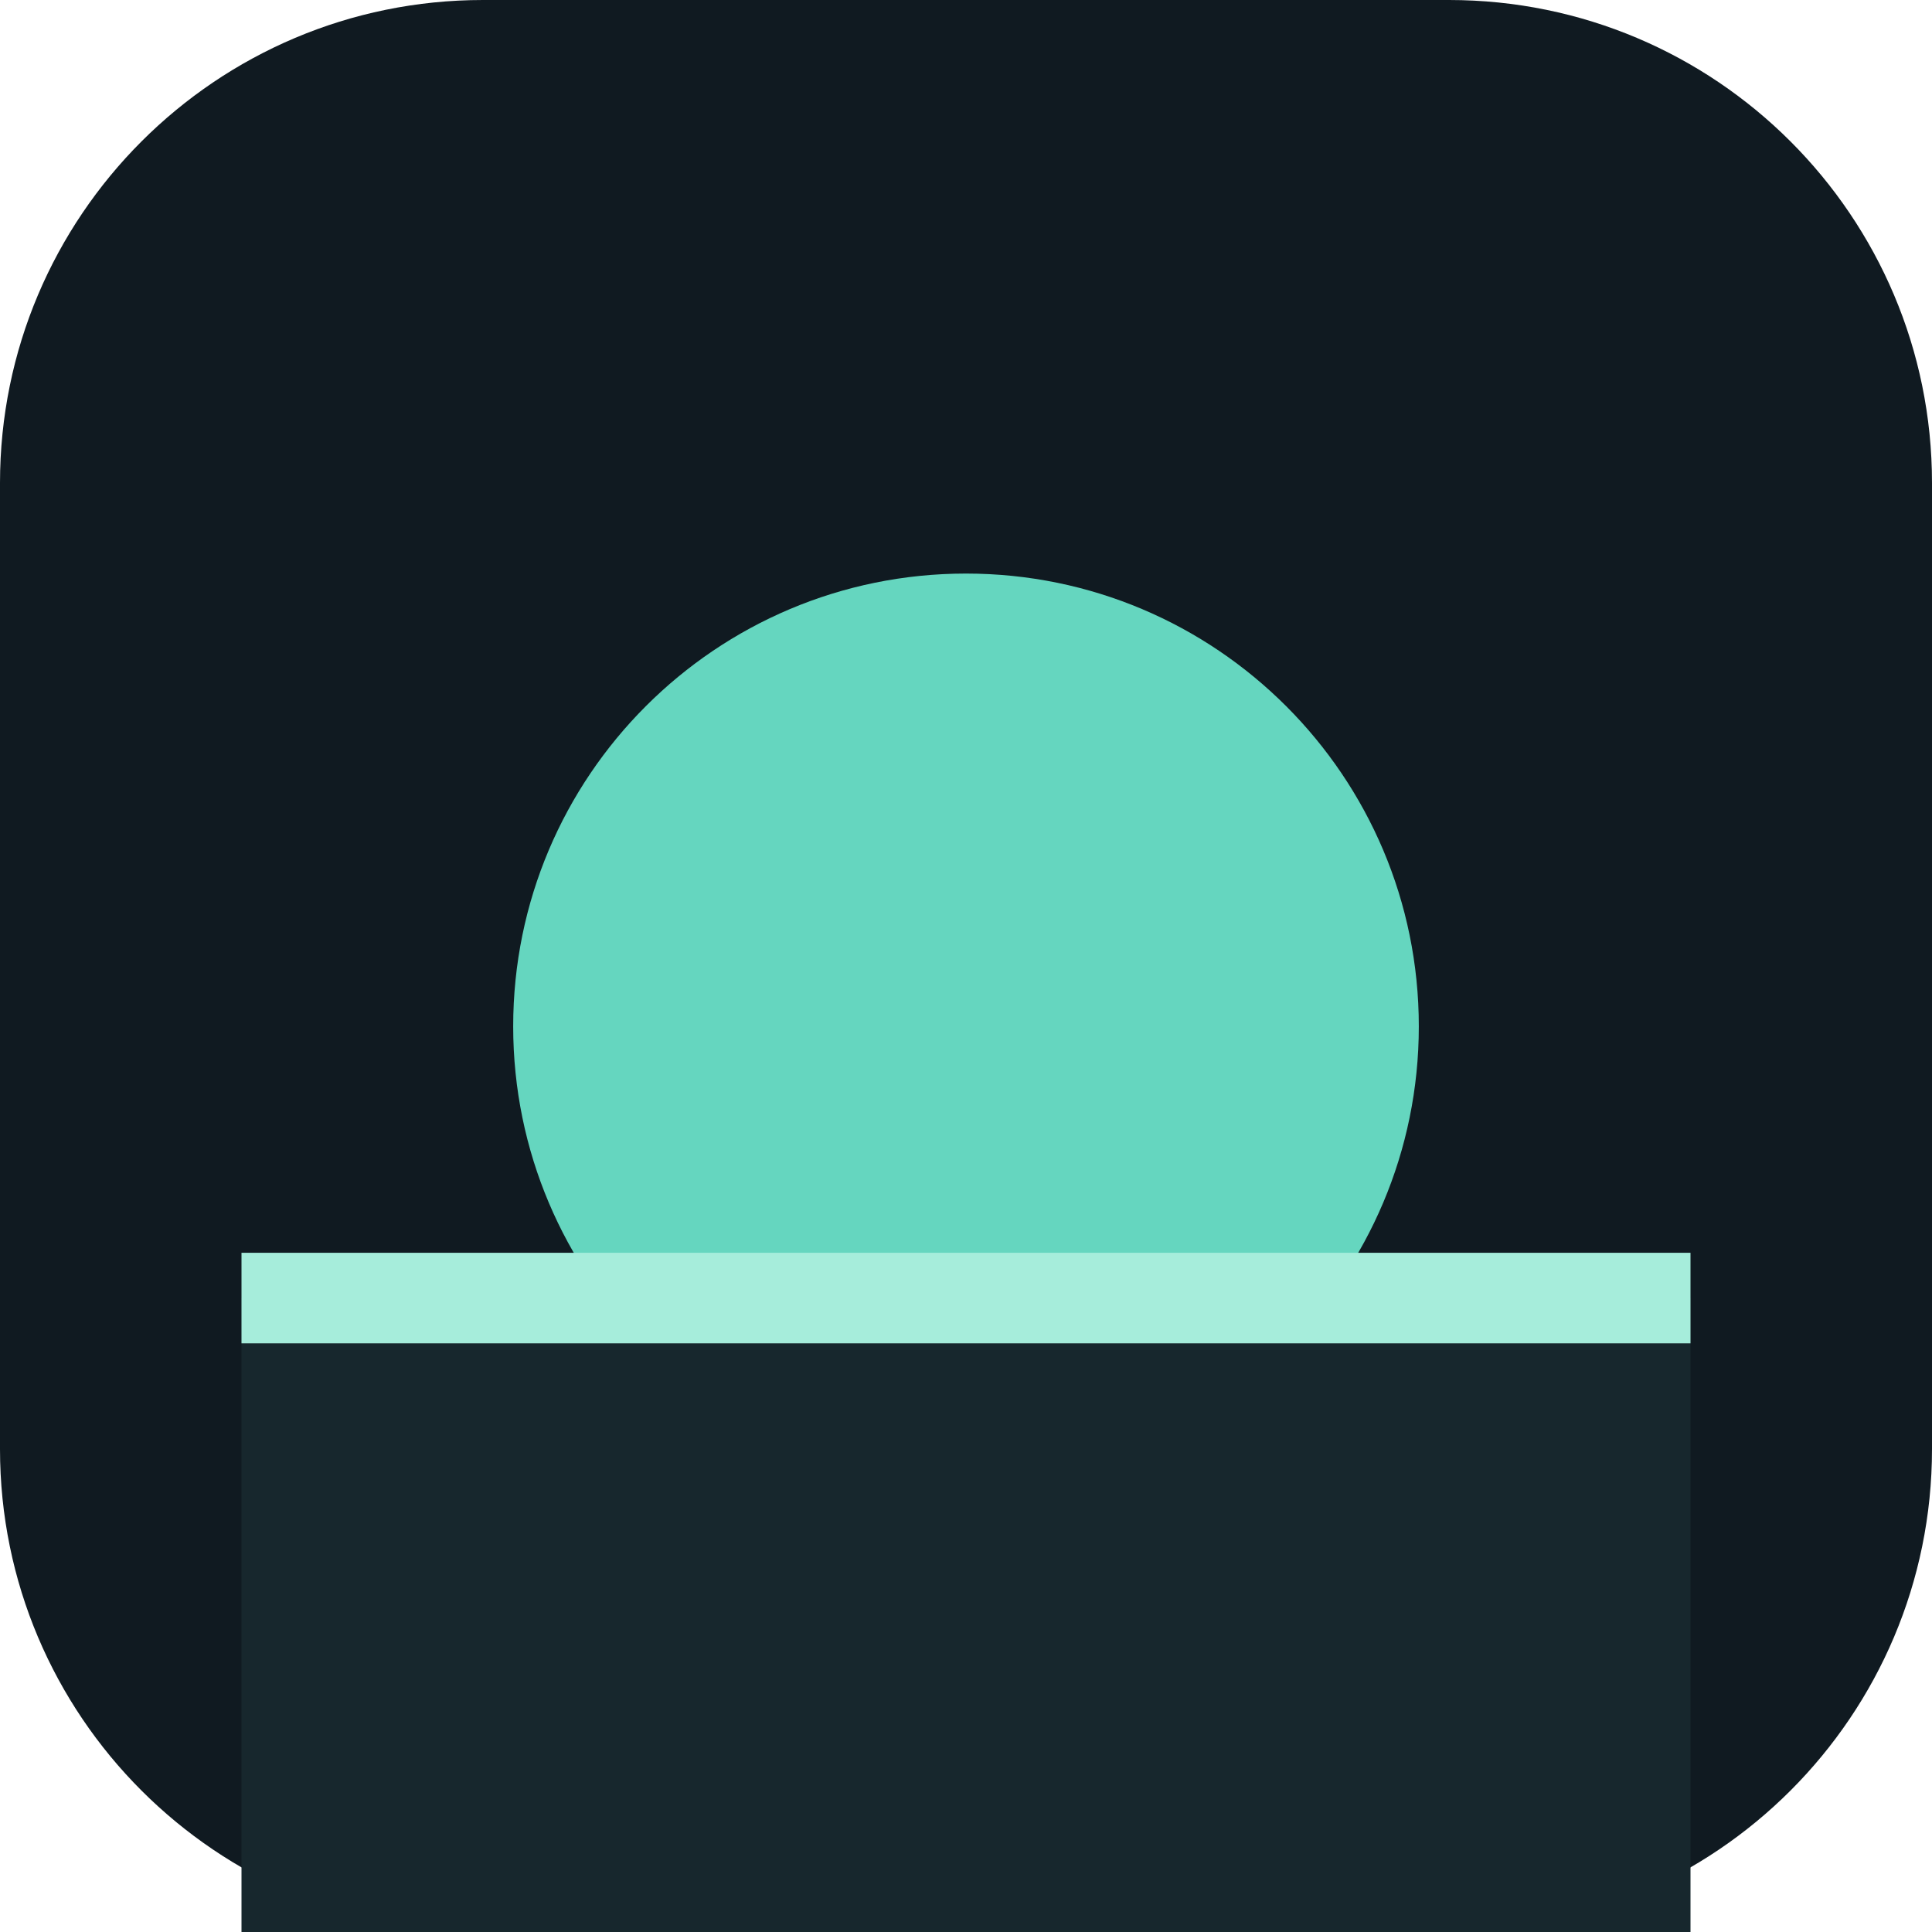
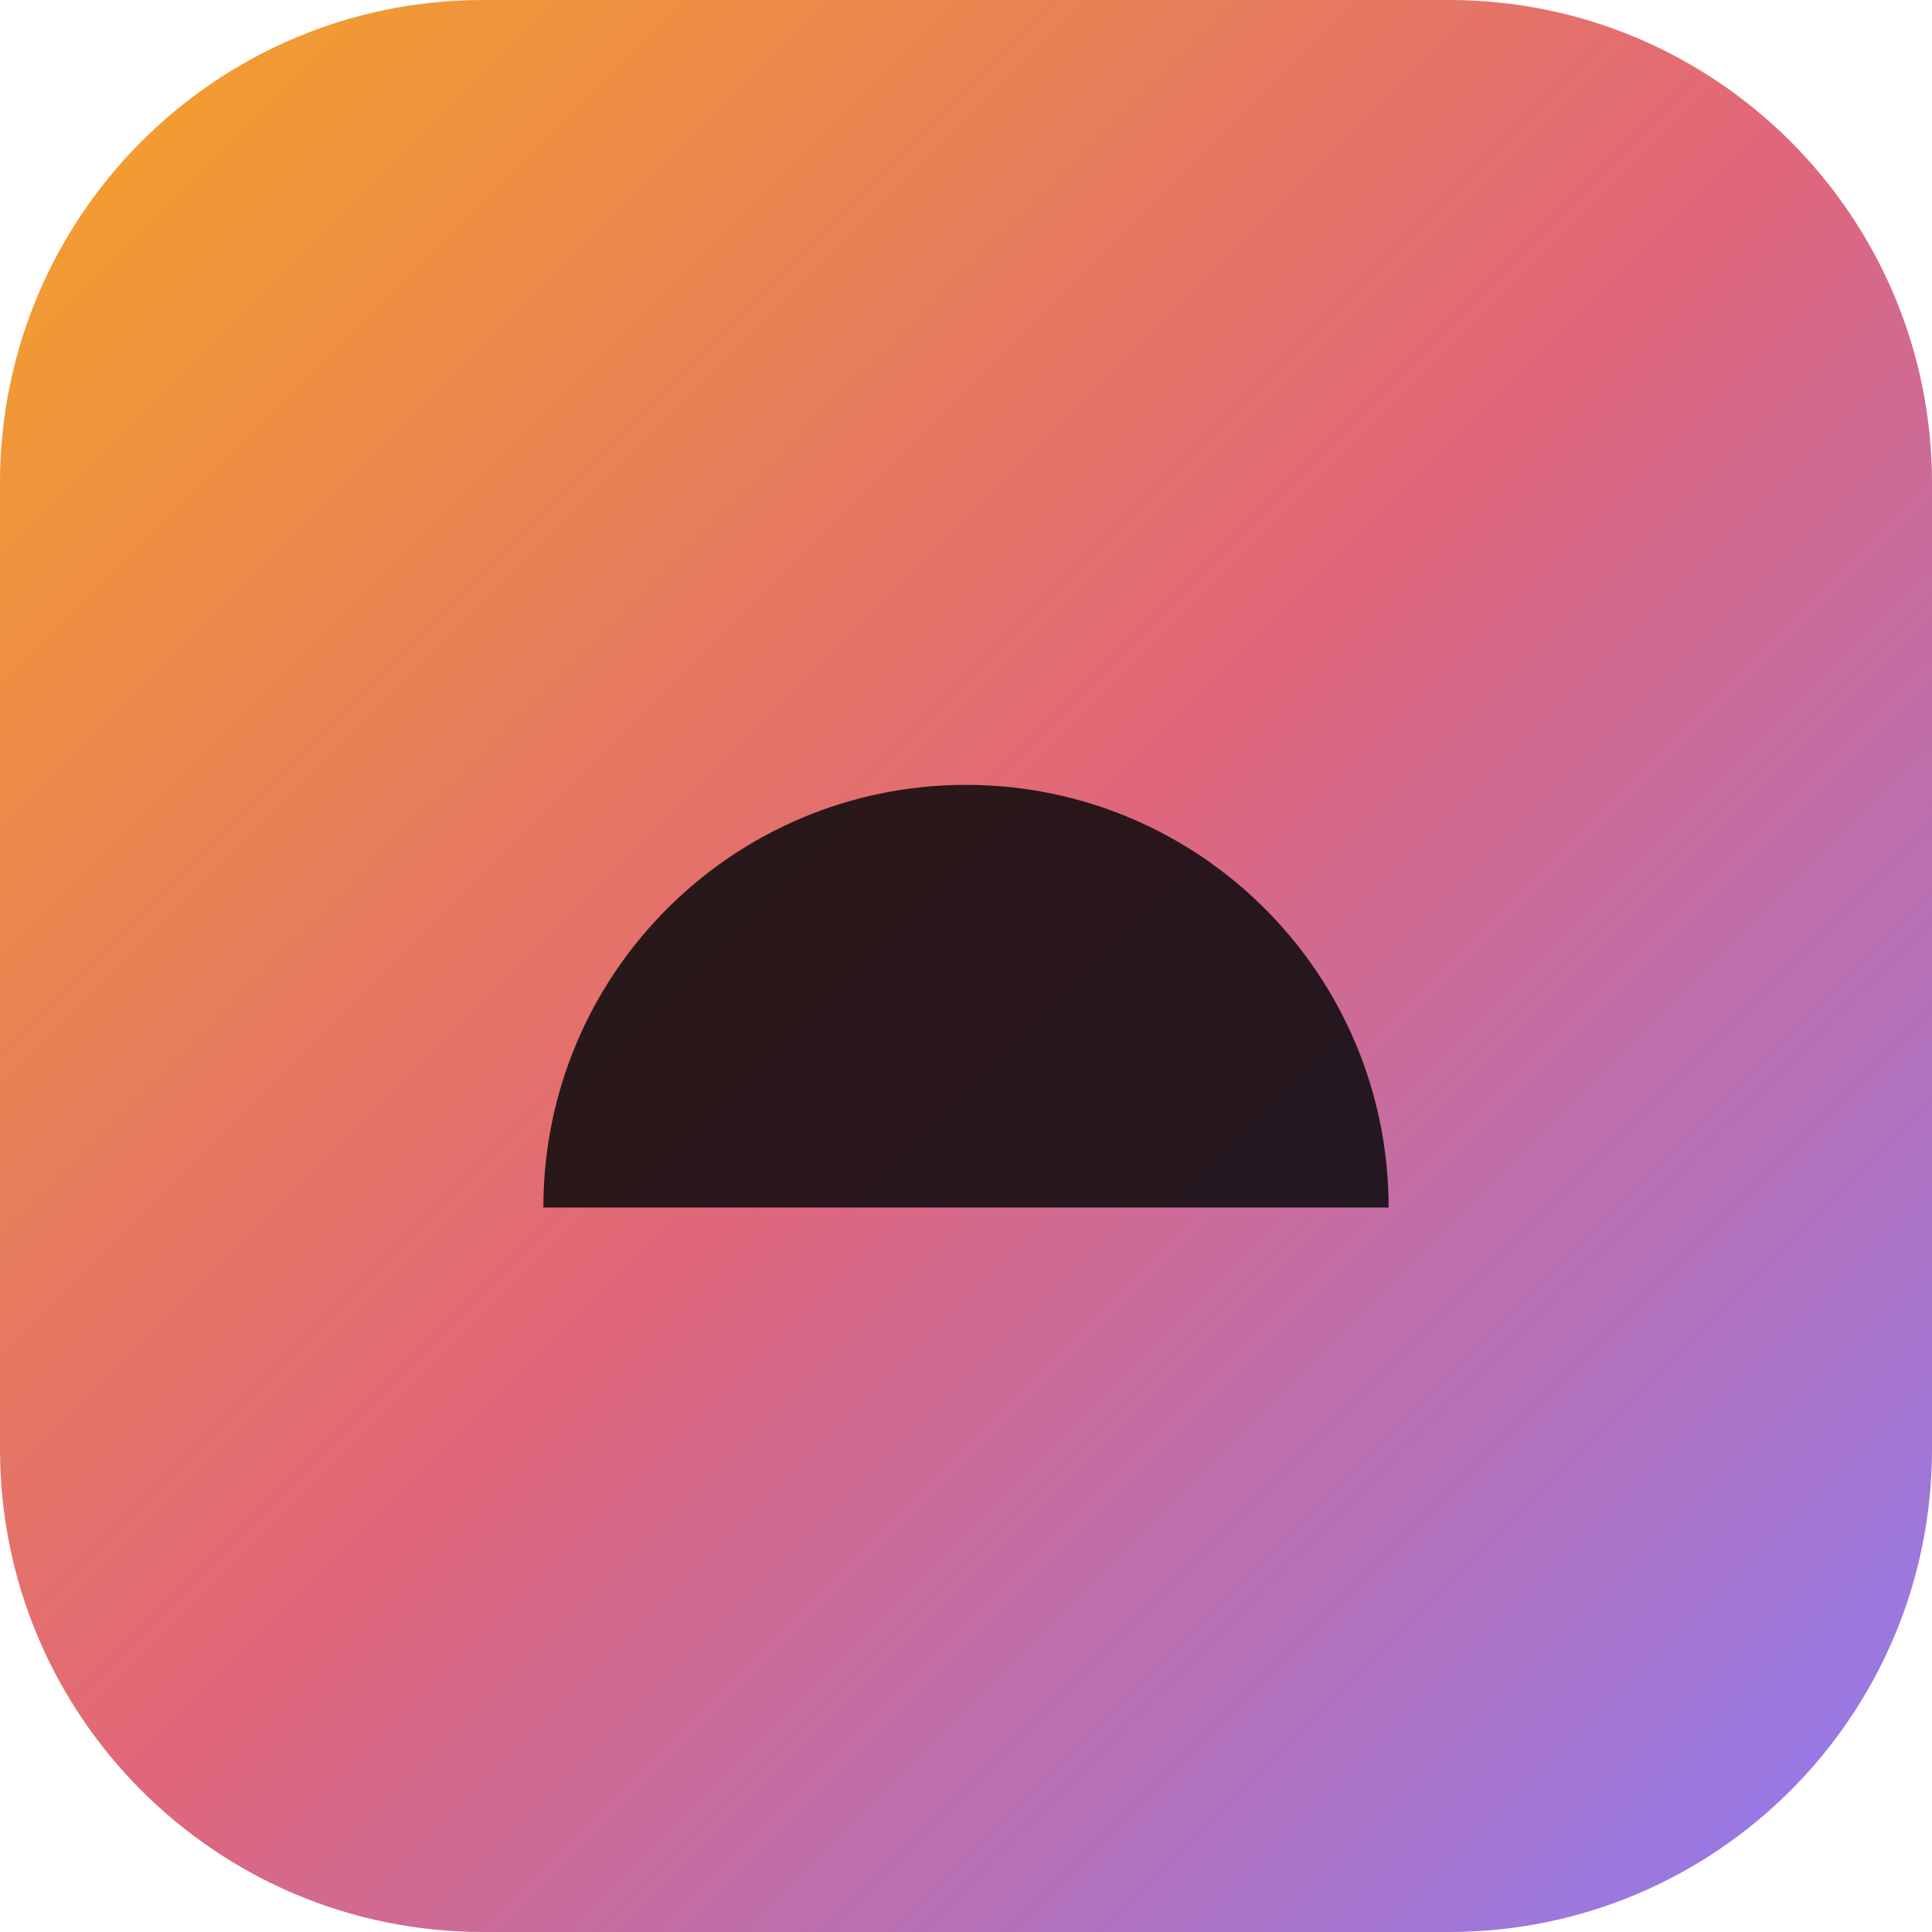
<svg xmlns="http://www.w3.org/2000/svg" viewBox="0 0 64 64">
-   <rect width="64" height="64" rx="16" fill="#101a21" />
-   <circle cx="32" cy="34" r="15" fill="#65d6bf" />
-   <path d="M8 43h48v21H8z" fill="#17272d" />
-   <path d="M8 43h48" stroke="#a6eddb" stroke-width="3" />
+   <defs>
+     <linearGradient id="g" x1="0" y1="0" x2="1" y2="1">
+       <stop offset="0" stop-color="#f5a524" />
+       <stop offset=".5" stop-color="#e0667a" />
+       <stop offset="1" stop-color="#8b7cf6" />
+     </linearGradient>
+   </defs>
+   <rect width="64" height="64" rx="16" fill="url(#g)" />
+   <path d="M18 40a14 14 0 0 1 28 0z" fill="#09090b" fill-opacity=".85" />
</svg>
